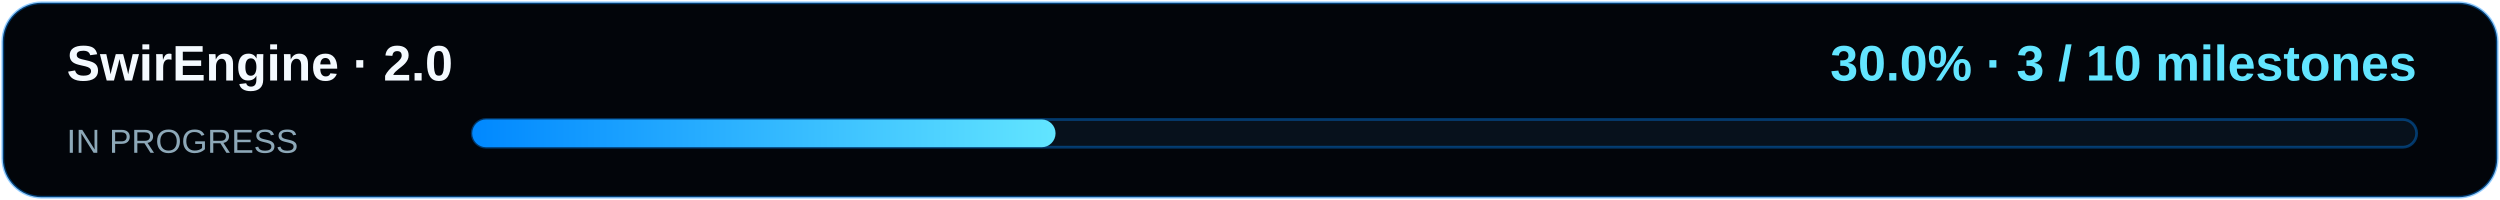
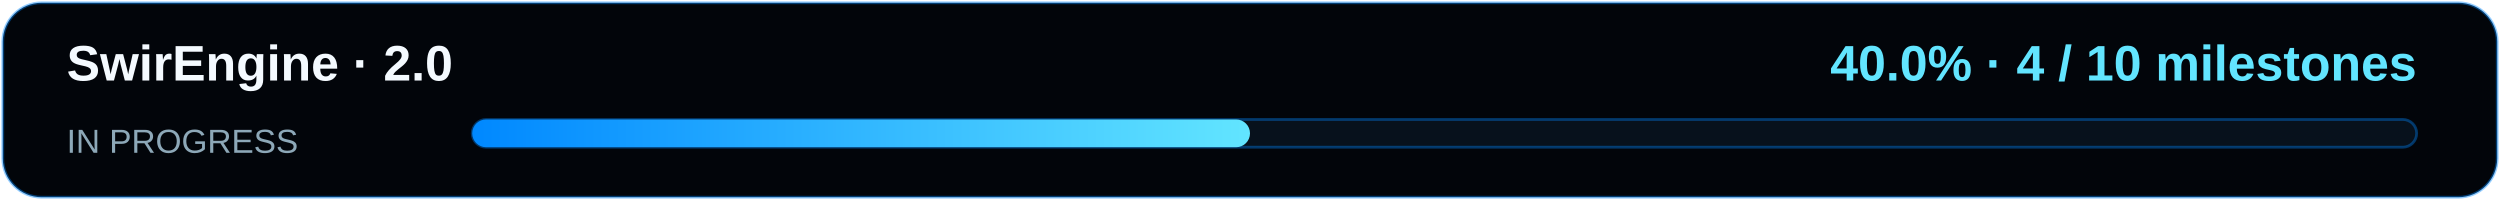
<svg xmlns="http://www.w3.org/2000/svg" width="900" height="72" viewBox="0 0 900 72" role="img" aria-labelledby="title desc">
  <defs>
    <linearGradient id="progressGradient" x1="0" y1="0" x2="1" y2="0">
      <stop offset="0" stop-color="#0088FF" />
      <stop offset="1" stop-color="#62E5FF" />
    </linearGradient>
    <clipPath id="trackClip">
      <rect x="170" y="43" width="700" height="10" rx="5" />
    </clipPath>
    <style>text { font-family: "Segoe UI", Arial, sans-serif; }</style>
  </defs>
  <rect x="1" y="1" width="898" height="70" rx="14" fill="#02050A" stroke="#0088FF" stroke-opacity="0.42" />
  <text x="24" y="29" fill="#F4FAFF" font-size="18" font-weight="700">SwirEngine · 2.0</text>
-   <text x="870" y="29" text-anchor="end" fill="#62E5FF" font-size="18" font-weight="700">30.0% · 3 / 10 milestones</text>
+   <text x="870" y="29" text-anchor="end" fill="#62E5FF" font-size="18" font-weight="700">40.0% · 4 / 10 milestones</text>
  <text x="24" y="55" fill="#8DA8B8" font-size="12">IN PROGRESS</text>
  <rect x="170" y="43" width="700" height="10" rx="5" fill="#07111C" stroke="#0088FF" stroke-opacity="0.38" />
-   <rect x="170" y="43" width="210" height="10" rx="5" fill="url(#progressGradient)" clip-path="url(#trackClip)" />
+   <rect x="170" y="43" width="280" height="10" rx="5" fill="url(#progressGradient)" clip-path="url(#trackClip)" />
</svg>
